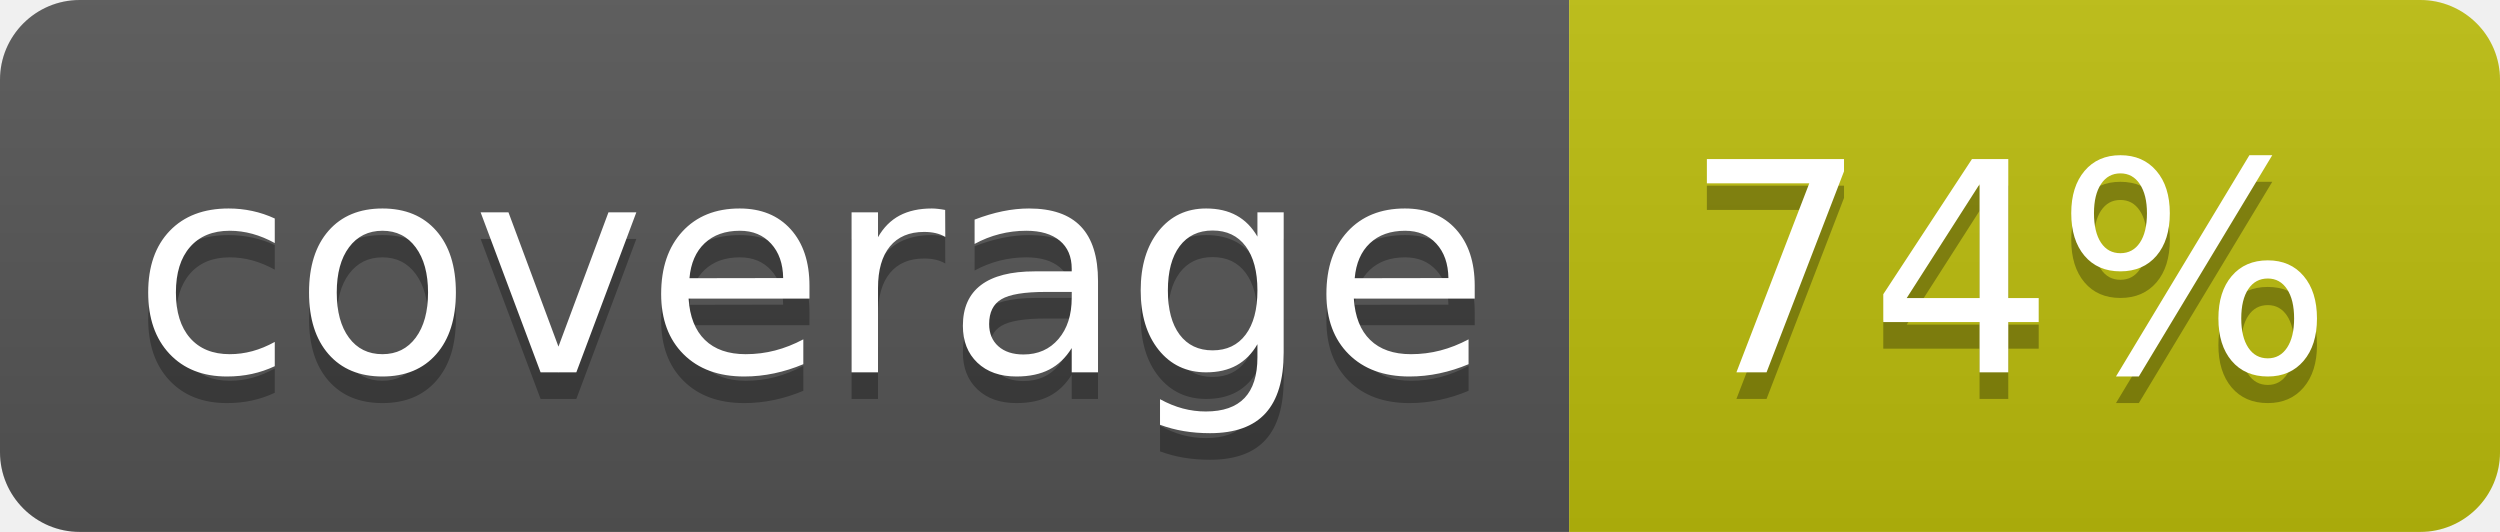
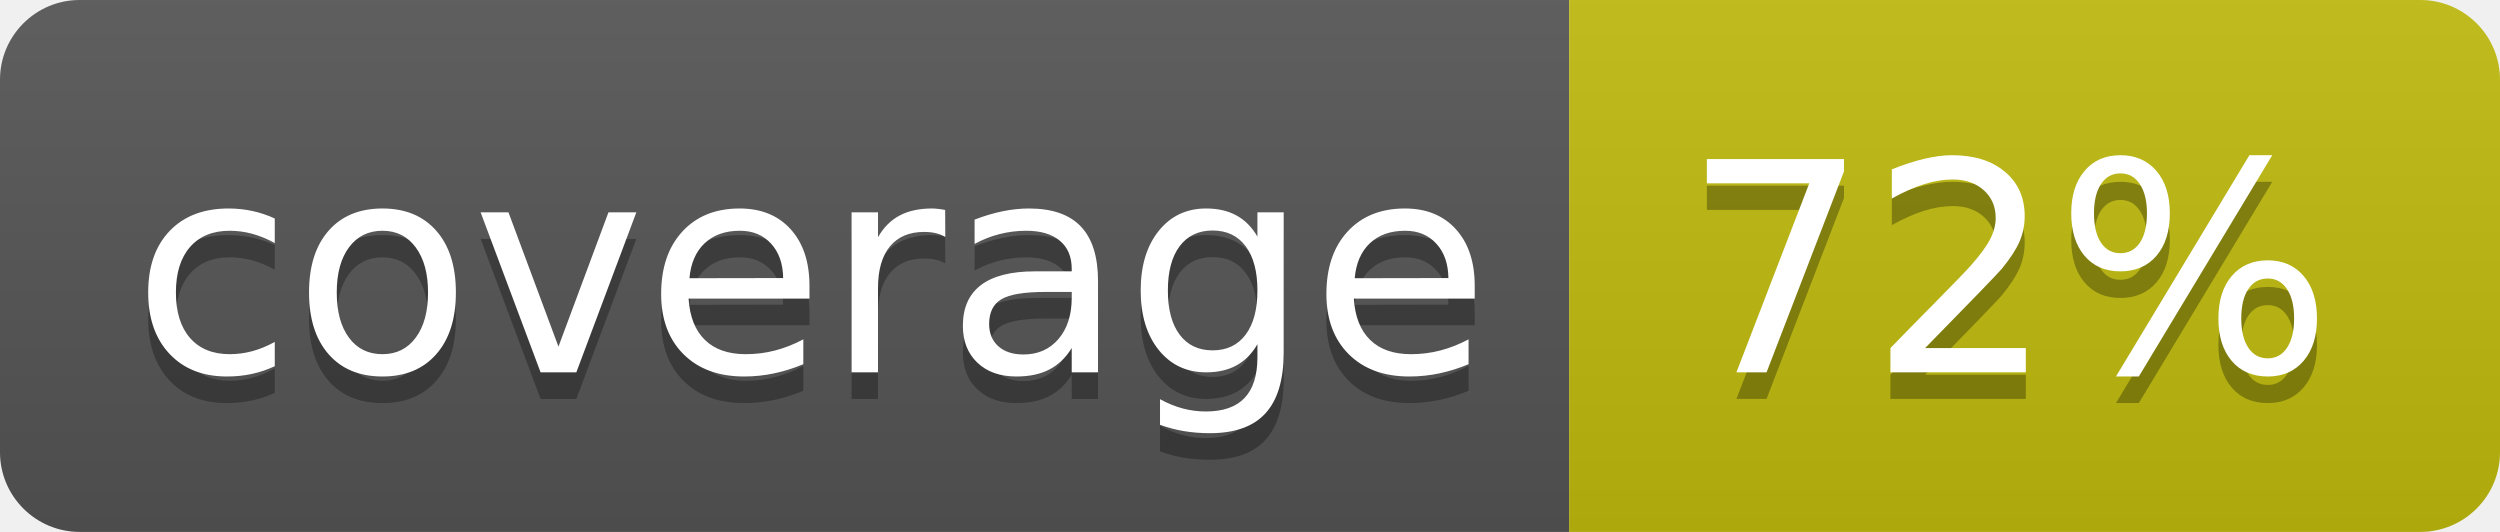
<svg xmlns="http://www.w3.org/2000/svg" width="94" height="20">
  <linearGradient id="b" x2="0" y2="100%">
    <stop offset="0" stop-color="#bbb" stop-opacity=".1" />
    <stop offset="1" stop-opacity=".1" />
  </linearGradient>
  <clipPath id="a">
    <rect width="94" height="20" rx="3" fill="#fff" />
  </clipPath>
  <g clip-path="url(#a)">
    <path fill="#555" d="M0 0h59v20H0z" />
-     <path fill="#bcbd0c" d="M59 0h35v20H59z" />
+     <path fill="#c1bc0d" d="M59 0h35v20H59z" />
    <path fill="url(#b)" d="M0 0h94v20H0z" />
  </g>
  <g fill="#fff" text-anchor="middle" font-family="DejaVu Sans,Verdana,Geneva,sans-serif" font-size="110">
    <text x="305" y="150" fill="#010101" fill-opacity=".3" transform="scale(.1)" textLength="490">coverage</text>
    <text x="305" y="140" transform="scale(.1)" textLength="490">coverage</text>
-     <text x="755" y="150" fill="#010101" fill-opacity=".3" transform="scale(.1)" textLength="250">74%</text>
-     <text x="755" y="140" transform="scale(.1)" textLength="250">74%</text>
+     <text x="755" y="150" fill="#010101" fill-opacity=".3" transform="scale(.1)" textLength="250">72%</text>
+     <text x="755" y="140" transform="scale(.1)" textLength="250">72%</text>
  </g>
</svg>
